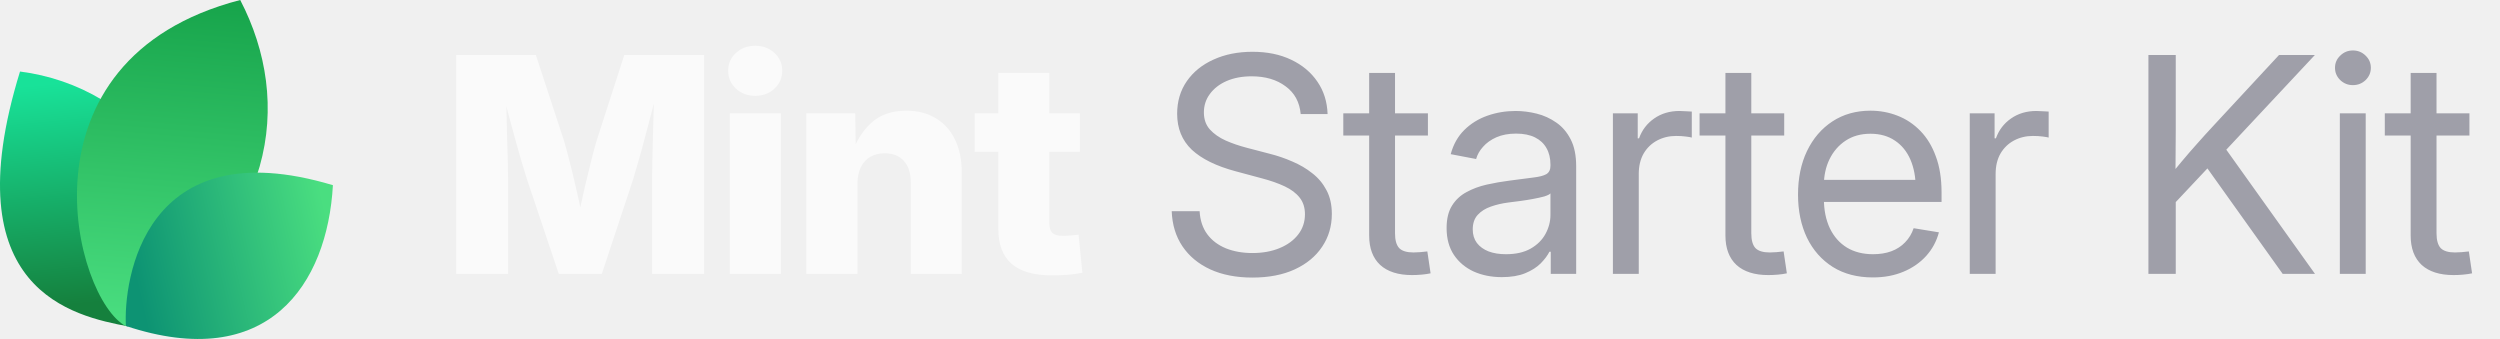
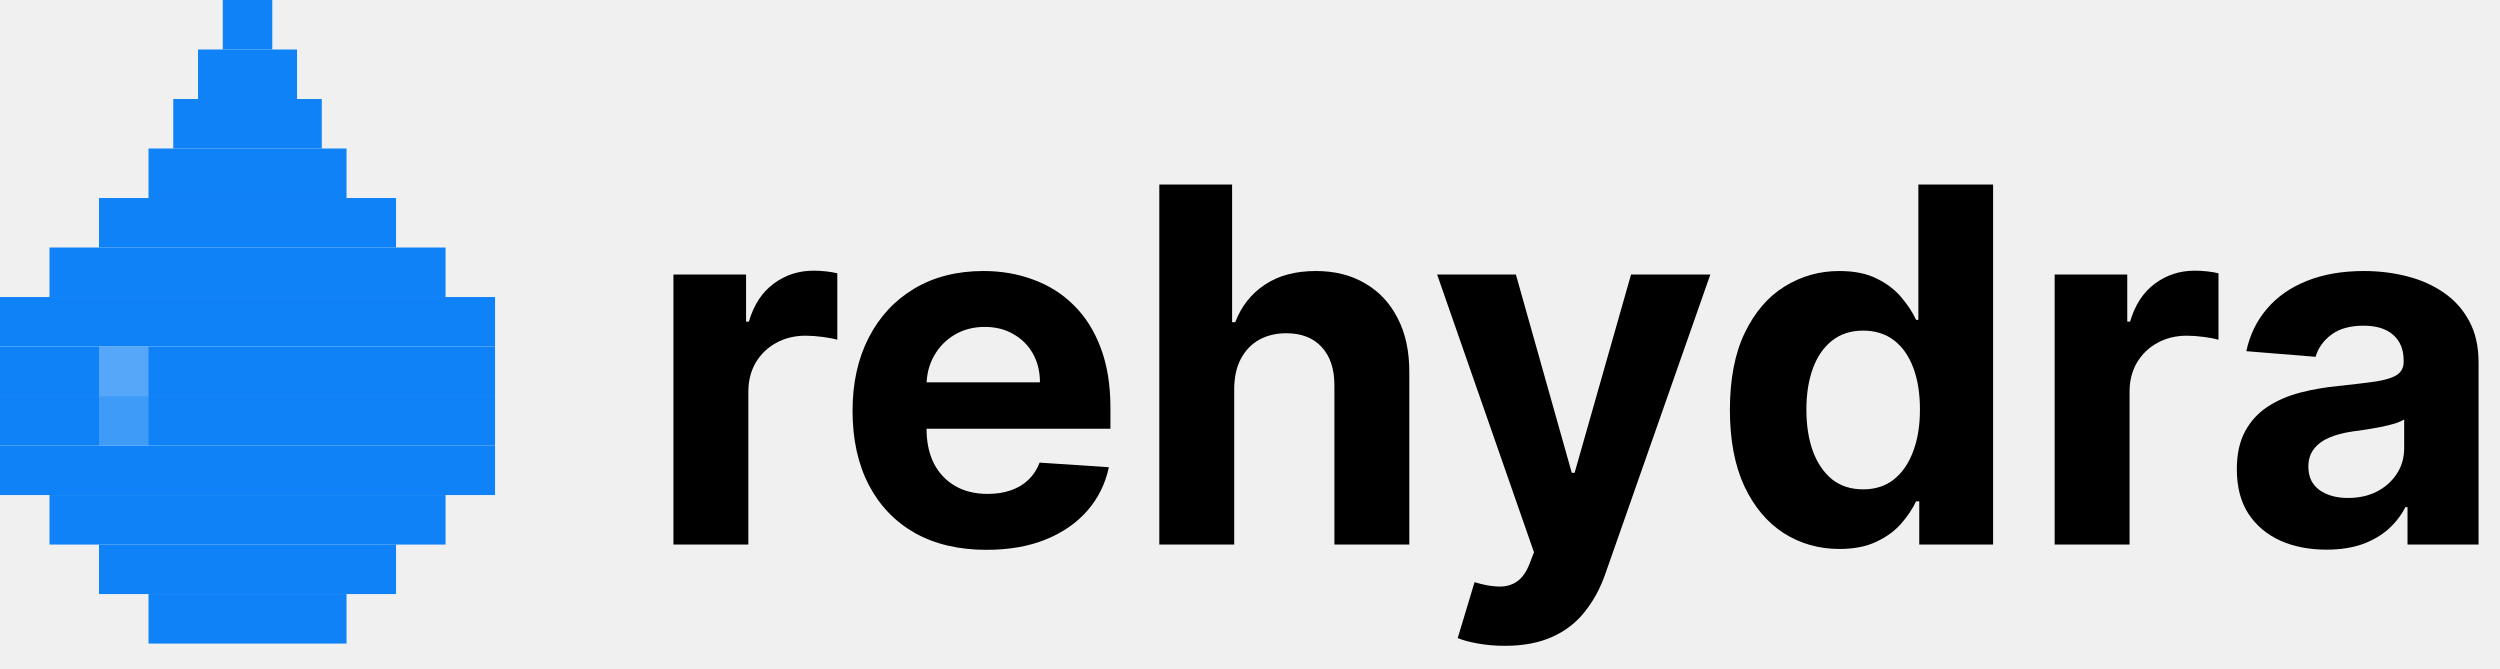
- <svg xmlns="http://www.w3.org/2000/svg" width="177" height="24" viewBox="0 0 177 24" fill="none">
-   <path d="M9.061 23.108C5.268 22.377 -3.391 20.627 1.417 5.064C9.634 6.099 16.973 14.064 9.061 23.108Z" fill="url(#paint0_linear_17557_2145)" />
-   <path d="M8.919 23.094C5.276 21.222 0.784 4.209 17.007 0C20.757 7.193 19.621 16.545 8.919 23.094Z" fill="url(#paint1_linear_17557_2145)" />
-   <path d="M8.914 23.079C8.735 19.882 10.159 9.085 23.57 13.111C23.181 20.123 18.984 26.418 8.914 23.079Z" fill="url(#paint2_linear_17557_2145)" />
-   <path d="M32.301 19.392V3.894H37.938L39.925 9.948C40.036 10.315 40.164 10.787 40.31 11.362C40.462 11.938 40.611 12.552 40.757 13.204C40.91 13.855 41.048 14.483 41.173 15.086C41.305 15.682 41.412 16.192 41.495 16.615H40.695C40.771 16.192 40.871 15.682 40.996 15.086C41.128 14.49 41.267 13.866 41.412 13.214C41.565 12.562 41.714 11.948 41.86 11.373C42.005 10.79 42.133 10.315 42.244 9.948L44.2 3.894H49.848V19.392H46.166V12.704C46.166 12.357 46.173 11.917 46.187 11.383C46.2 10.849 46.214 10.27 46.228 9.646C46.249 9.022 46.266 8.391 46.28 7.753C46.301 7.115 46.311 6.519 46.311 5.964H46.623C46.485 6.561 46.332 7.181 46.166 7.826C45.999 8.471 45.833 9.102 45.666 9.719C45.507 10.336 45.351 10.901 45.198 11.414C45.053 11.928 44.928 12.357 44.824 12.704L42.608 19.392H39.561L37.314 12.704C37.203 12.357 37.072 11.928 36.919 11.414C36.773 10.901 36.614 10.34 36.441 9.729C36.274 9.112 36.104 8.481 35.931 7.836C35.764 7.192 35.608 6.567 35.463 5.964H35.827C35.834 6.512 35.844 7.105 35.858 7.743C35.872 8.374 35.886 9.005 35.9 9.636C35.92 10.26 35.938 10.839 35.952 11.373C35.965 11.907 35.972 12.351 35.972 12.704V19.392H32.301ZM51.668 19.392V8.024H55.288V19.392H51.668ZM53.468 6.786C52.927 6.786 52.473 6.616 52.105 6.276C51.738 5.93 51.554 5.507 51.554 5.007C51.554 4.508 51.738 4.088 52.105 3.749C52.473 3.409 52.927 3.239 53.468 3.239C54.009 3.239 54.463 3.409 54.83 3.749C55.198 4.082 55.382 4.501 55.382 5.007C55.382 5.507 55.198 5.93 54.83 6.276C54.463 6.616 54.009 6.786 53.468 6.786ZM60.708 13.027V19.392H57.088V8.024H60.551L60.593 10.967H60.281C60.593 10.024 61.061 9.268 61.685 8.7C62.309 8.124 63.138 7.836 64.171 7.836C64.975 7.836 65.672 8.017 66.262 8.377C66.851 8.731 67.302 9.234 67.614 9.885C67.933 10.537 68.092 11.307 68.092 12.194V19.392H64.483V12.912C64.483 12.26 64.32 11.754 63.994 11.394C63.675 11.033 63.221 10.853 62.632 10.853C62.25 10.853 61.914 10.936 61.623 11.102C61.332 11.269 61.106 11.515 60.947 11.841C60.787 12.16 60.708 12.555 60.708 13.027ZM76.456 8.024V10.749H69.008V8.024H76.456ZM70.683 5.163H74.292V15.783C74.292 16.102 74.361 16.334 74.5 16.48C74.646 16.625 74.899 16.698 75.259 16.698C75.405 16.698 75.596 16.688 75.831 16.667C76.074 16.646 76.251 16.629 76.362 16.615L76.632 19.309C76.313 19.378 75.963 19.427 75.582 19.455C75.207 19.482 74.836 19.496 74.469 19.496C73.2 19.496 72.25 19.222 71.619 18.674C70.995 18.127 70.683 17.308 70.683 16.22V5.163Z" fill="#FAFAFA" />
-   <path d="M88.667 19.652C87.523 19.652 86.528 19.458 85.682 19.07C84.843 18.681 84.188 18.137 83.716 17.437C83.245 16.736 82.992 15.908 82.957 14.951H84.933C84.968 15.596 85.148 16.14 85.474 16.584C85.8 17.021 86.24 17.354 86.795 17.582C87.35 17.804 87.974 17.915 88.667 17.915C89.388 17.915 90.026 17.801 90.581 17.572C91.143 17.343 91.583 17.024 91.902 16.615C92.228 16.199 92.391 15.717 92.391 15.169C92.391 14.698 92.266 14.306 92.017 13.994C91.767 13.675 91.413 13.408 90.956 13.193C90.498 12.978 89.954 12.787 89.323 12.621L87.502 12.132C86.123 11.765 85.082 11.255 84.382 10.603C83.689 9.944 83.342 9.095 83.342 8.055C83.342 7.174 83.571 6.404 84.028 5.746C84.486 5.087 85.117 4.577 85.921 4.217C86.726 3.849 87.645 3.666 88.678 3.666C89.718 3.666 90.63 3.853 91.413 4.227C92.204 4.602 92.824 5.122 93.275 5.787C93.726 6.446 93.965 7.209 93.993 8.076H92.089C92.013 7.23 91.656 6.574 91.018 6.11C90.387 5.638 89.586 5.403 88.615 5.403C87.95 5.403 87.36 5.513 86.847 5.735C86.341 5.957 85.946 6.262 85.661 6.651C85.377 7.032 85.235 7.469 85.235 7.961C85.235 8.447 85.377 8.849 85.661 9.168C85.946 9.48 86.317 9.74 86.774 9.948C87.232 10.149 87.724 10.319 88.251 10.457L89.884 10.884C90.439 11.023 90.977 11.206 91.496 11.435C92.023 11.657 92.495 11.934 92.911 12.267C93.334 12.593 93.67 12.995 93.92 13.474C94.17 13.945 94.294 14.504 94.294 15.149C94.294 16.015 94.066 16.788 93.608 17.468C93.157 18.148 92.512 18.681 91.673 19.07C90.834 19.458 89.832 19.652 88.667 19.652ZM101.097 8.024V9.594H95.106V8.024H101.097ZM96.937 5.163H98.767V16.521C98.767 17 98.865 17.347 99.059 17.562C99.26 17.77 99.6 17.874 100.078 17.874C100.21 17.874 100.366 17.867 100.546 17.853C100.733 17.832 100.903 17.815 101.056 17.801L101.285 19.351C101.097 19.392 100.886 19.423 100.65 19.444C100.414 19.465 100.189 19.475 99.974 19.475C98.996 19.475 98.244 19.236 97.717 18.758C97.197 18.272 96.937 17.579 96.937 16.677V5.163ZM106.33 19.621C105.595 19.621 104.932 19.489 104.343 19.226C103.754 18.955 103.285 18.564 102.939 18.05C102.592 17.53 102.419 16.896 102.419 16.147C102.419 15.495 102.547 14.965 102.804 14.556C103.06 14.146 103.403 13.828 103.833 13.599C104.263 13.363 104.742 13.186 105.269 13.068C105.796 12.95 106.333 12.857 106.881 12.787C107.574 12.69 108.132 12.617 108.555 12.569C108.978 12.52 109.287 12.441 109.481 12.33C109.675 12.212 109.772 12.014 109.772 11.737V11.654C109.772 11.203 109.679 10.815 109.492 10.489C109.311 10.163 109.041 9.91 108.68 9.729C108.32 9.549 107.872 9.459 107.338 9.459C106.805 9.459 106.34 9.546 105.945 9.719C105.556 9.892 105.241 10.118 104.998 10.395C104.755 10.665 104.593 10.953 104.509 11.258L102.71 10.915C102.897 10.222 103.22 9.65 103.677 9.199C104.135 8.748 104.679 8.412 105.31 8.19C105.941 7.968 106.607 7.857 107.307 7.857C107.8 7.857 108.295 7.92 108.795 8.044C109.301 8.169 109.765 8.381 110.188 8.679C110.611 8.97 110.951 9.369 111.208 9.875C111.464 10.374 111.593 11.005 111.593 11.768V19.392H109.793V17.822H109.7C109.568 18.085 109.363 18.359 109.086 18.643C108.809 18.921 108.444 19.153 107.994 19.34C107.543 19.527 106.988 19.621 106.33 19.621ZM106.621 17.998C107.321 17.998 107.904 17.867 108.368 17.603C108.84 17.333 109.19 16.986 109.419 16.563C109.654 16.133 109.772 15.682 109.772 15.211V13.692C109.703 13.769 109.554 13.841 109.325 13.911C109.096 13.973 108.829 14.032 108.524 14.088C108.226 14.143 107.921 14.192 107.609 14.233C107.304 14.275 107.033 14.309 106.798 14.337C106.354 14.393 105.938 14.49 105.549 14.628C105.168 14.76 104.86 14.954 104.624 15.211C104.388 15.467 104.27 15.811 104.27 16.241C104.27 16.615 104.367 16.934 104.561 17.198C104.762 17.461 105.04 17.662 105.393 17.801C105.747 17.933 106.156 17.998 106.621 17.998ZM114.193 19.392V8.024H115.951V9.792H116.045C116.253 9.209 116.61 8.741 117.116 8.388C117.622 8.034 118.219 7.857 118.905 7.857C119.058 7.857 119.217 7.864 119.384 7.878C119.55 7.885 119.682 7.892 119.779 7.899V9.74C119.716 9.719 119.578 9.695 119.363 9.667C119.155 9.639 118.922 9.625 118.666 9.625C118.174 9.625 117.726 9.733 117.324 9.948C116.922 10.163 116.603 10.471 116.367 10.874C116.138 11.276 116.024 11.758 116.024 12.319V19.392H114.193ZM126.322 8.024V9.594H120.33V8.024H126.322ZM122.161 5.163H123.992V16.521C123.992 17 124.089 17.347 124.283 17.562C124.484 17.77 124.824 17.874 125.302 17.874C125.434 17.874 125.59 17.867 125.77 17.853C125.958 17.832 126.127 17.815 126.28 17.801L126.509 19.351C126.322 19.392 126.11 19.423 125.874 19.444C125.639 19.465 125.413 19.475 125.198 19.475C124.221 19.475 123.468 19.236 122.941 18.758C122.421 18.272 122.161 17.579 122.161 16.677V5.163ZM132.604 19.642C131.502 19.642 130.555 19.396 129.765 18.903C128.974 18.404 128.364 17.714 127.934 16.834C127.511 15.946 127.3 14.927 127.3 13.775C127.3 12.611 127.511 11.584 127.934 10.697C128.364 9.802 128.964 9.102 129.734 8.596C130.51 8.089 131.408 7.836 132.428 7.836C133.1 7.836 133.738 7.954 134.341 8.19C134.952 8.426 135.489 8.783 135.954 9.261C136.425 9.74 136.793 10.343 137.056 11.071C137.327 11.792 137.462 12.645 137.462 13.63V14.296H128.433V12.735H136.463L135.631 13.297C135.631 12.541 135.506 11.876 135.257 11.3C135.007 10.725 134.643 10.277 134.165 9.958C133.686 9.632 133.107 9.469 132.428 9.469C131.748 9.469 131.162 9.632 130.67 9.958C130.177 10.284 129.796 10.725 129.526 11.279C129.262 11.827 129.13 12.441 129.13 13.12V14.046C129.13 14.864 129.273 15.572 129.557 16.168C129.841 16.757 130.243 17.211 130.763 17.53C131.283 17.842 131.901 17.998 132.615 17.998C133.093 17.998 133.523 17.929 133.905 17.79C134.293 17.645 134.619 17.433 134.882 17.156C135.153 16.879 135.354 16.546 135.486 16.157L137.275 16.449C137.108 17.08 136.81 17.634 136.38 18.113C135.95 18.591 135.413 18.966 134.768 19.236C134.123 19.507 133.402 19.642 132.604 19.642ZM139.459 19.392V8.024H141.217V9.792H141.311C141.519 9.209 141.876 8.741 142.382 8.388C142.888 8.034 143.485 7.857 144.171 7.857C144.324 7.857 144.483 7.864 144.649 7.878C144.816 7.885 144.948 7.892 145.045 7.899V9.74C144.982 9.719 144.844 9.695 144.629 9.667C144.421 9.639 144.188 9.625 143.932 9.625C143.439 9.625 142.992 9.733 142.59 9.948C142.188 10.163 141.869 10.471 141.633 10.874C141.404 11.276 141.29 11.758 141.29 12.319V19.392H139.459ZM153.429 14.961V12.715C153.783 12.257 154.136 11.82 154.49 11.404C154.844 10.981 155.204 10.565 155.572 10.156C155.939 9.74 156.314 9.327 156.695 8.918L161.355 3.894H163.893L157.277 10.967H157.184L153.429 14.961ZM152.108 19.392V3.894H154.043V9.241L154.022 12.559L154.043 13.505V19.392H152.108ZM161.615 19.392L155.967 11.477L157.173 9.969L163.903 19.392H161.615ZM165.661 19.392V8.024H167.492V19.392H165.661ZM166.587 6.027C166.24 6.027 165.942 5.909 165.692 5.673C165.443 5.43 165.318 5.139 165.318 4.799C165.318 4.459 165.443 4.172 165.692 3.936C165.942 3.693 166.24 3.572 166.587 3.572C166.934 3.572 167.232 3.693 167.482 3.936C167.731 4.172 167.856 4.459 167.856 4.799C167.856 5.139 167.731 5.43 167.482 5.673C167.232 5.909 166.934 6.027 166.587 6.027ZM174.836 8.024V9.594H168.844V8.024H174.836ZM170.675 5.163H172.506V16.521C172.506 17 172.603 17.347 172.797 17.562C172.998 17.77 173.338 17.874 173.816 17.874C173.948 17.874 174.104 17.867 174.284 17.853C174.472 17.832 174.641 17.815 174.794 17.801L175.023 19.351C174.836 19.392 174.624 19.423 174.388 19.444C174.153 19.465 173.927 19.475 173.712 19.475C172.735 19.475 171.982 19.236 171.455 18.758C170.935 18.272 170.675 17.579 170.675 16.677V5.163Z" fill="#9F9FA9" />
-   <defs>
-     <linearGradient id="paint0_linear_17557_2145" x1="3.776" y1="5.916" x2="5.232" y2="21.559" gradientUnits="userSpaceOnUse">
-       <stop stop-color="#18E299" />
-       <stop offset="1" stop-color="#15803D" />
-     </linearGradient>
-     <linearGradient id="paint1_linear_17557_2145" x1="12.171" y1="-0.718" x2="10.19" y2="22.983" gradientUnits="userSpaceOnUse">
-       <stop stop-color="#16A34A" />
-       <stop offset="1" stop-color="#4ADE80" />
-     </linearGradient>
-     <linearGradient id="paint2_linear_17557_2145" x1="23.133" y1="15.353" x2="9.338" y2="18.52" gradientUnits="userSpaceOnUse">
-       <stop stop-color="#4ADE80" />
-       <stop offset="1" stop-color="#0D9373" />
-     </linearGradient>
-   </defs>
+ <svg xmlns="http://www.w3.org/2000/svg" width="101" height="27" viewBox="0 0 101 27" fill="none">
+   <path d="M27.207 22V11.091H30.141V12.994H30.254C30.453 12.317 30.787 11.806 31.256 11.46C31.724 11.11 32.264 10.935 32.875 10.935C33.026 10.935 33.19 10.944 33.365 10.963C33.54 10.982 33.694 11.008 33.827 11.041V13.726C33.685 13.683 33.488 13.645 33.237 13.612C32.986 13.579 32.757 13.562 32.548 13.562C32.103 13.562 31.706 13.66 31.355 13.854C31.009 14.043 30.735 14.308 30.531 14.649C30.332 14.99 30.233 15.383 30.233 15.828V22H27.207Z" fill="black" />
+   <path d="M39.855 22.213C38.733 22.213 37.767 21.986 36.957 21.531C36.152 21.072 35.532 20.423 35.096 19.585C34.661 18.742 34.443 17.746 34.443 16.595C34.443 15.473 34.661 14.488 35.096 13.641C35.532 12.793 36.145 12.133 36.936 11.659C37.731 11.186 38.664 10.949 39.734 10.949C40.454 10.949 41.124 11.065 41.744 11.297C42.369 11.524 42.913 11.867 43.377 12.327C43.846 12.786 44.211 13.364 44.471 14.06C44.732 14.751 44.862 15.561 44.862 16.489V17.32H35.65V15.445H42.014C42.014 15.009 41.919 14.623 41.73 14.287C41.54 13.951 41.278 13.688 40.941 13.499C40.61 13.304 40.224 13.207 39.784 13.207C39.325 13.207 38.917 13.314 38.562 13.527C38.212 13.735 37.937 14.017 37.738 14.372C37.539 14.723 37.438 15.113 37.433 15.544V17.327C37.433 17.866 37.532 18.333 37.731 18.726C37.935 19.119 38.221 19.422 38.591 19.635C38.96 19.848 39.398 19.954 39.904 19.954C40.241 19.954 40.548 19.907 40.828 19.812C41.107 19.718 41.346 19.576 41.545 19.386C41.744 19.197 41.895 18.965 42 18.69L44.798 18.875C44.656 19.547 44.365 20.134 43.924 20.636C43.489 21.134 42.925 21.522 42.234 21.801C41.547 22.076 40.754 22.213 39.855 22.213Z" fill="black" />
+   <path d="M49.862 15.693V22H46.836V7.455H49.777V13.016H49.904C50.151 12.372 50.548 11.867 51.098 11.503C51.647 11.133 52.336 10.949 53.164 10.949C53.922 10.949 54.583 11.115 55.146 11.446C55.714 11.773 56.154 12.244 56.467 12.859C56.784 13.47 56.941 14.202 56.936 15.054V22H53.91V15.594C53.915 14.921 53.744 14.398 53.399 14.024C53.058 13.65 52.58 13.463 51.964 13.463C51.552 13.463 51.188 13.551 50.87 13.726C50.558 13.901 50.312 14.157 50.132 14.493C49.957 14.824 49.867 15.224 49.862 15.693Z" fill="black" />
+   <path d="M60.794 26.091C60.41 26.091 60.051 26.06 59.715 25.999C59.383 25.942 59.108 25.868 58.891 25.778L59.572 23.52C59.928 23.629 60.247 23.688 60.531 23.697C60.82 23.707 61.069 23.641 61.277 23.499C61.49 23.357 61.663 23.115 61.795 22.774L61.973 22.312L58.06 11.091H61.242L63.5 19.102H63.614L65.894 11.091H69.097L64.857 23.179C64.653 23.766 64.376 24.277 64.026 24.713C63.68 25.153 63.242 25.492 62.712 25.729C62.181 25.97 61.542 26.091 60.794 26.091Z" fill="black" />
+   <path d="M74.313 22.178C73.485 22.178 72.734 21.965 72.062 21.538C71.394 21.108 70.864 20.475 70.471 19.642C70.083 18.804 69.888 17.776 69.888 16.56C69.888 15.31 70.09 14.27 70.492 13.442C70.895 12.608 71.43 11.986 72.097 11.574C72.77 11.157 73.506 10.949 74.306 10.949C74.917 10.949 75.426 11.053 75.833 11.261C76.245 11.465 76.576 11.721 76.827 12.028C77.083 12.331 77.277 12.63 77.41 12.923H77.502V7.455H80.521V22H77.538V20.253H77.41C77.268 20.556 77.067 20.857 76.806 21.155C76.55 21.448 76.217 21.692 75.805 21.886C75.397 22.081 74.9 22.178 74.313 22.178ZM75.272 19.77C75.76 19.77 76.172 19.637 76.508 19.372C76.849 19.102 77.109 18.726 77.289 18.243C77.474 17.76 77.566 17.194 77.566 16.546C77.566 15.897 77.476 15.333 77.296 14.855C77.116 14.377 76.856 14.008 76.515 13.747C76.174 13.487 75.76 13.357 75.272 13.357C74.775 13.357 74.356 13.492 74.015 13.761C73.674 14.031 73.416 14.405 73.241 14.883C73.066 15.362 72.978 15.916 72.978 16.546C72.978 17.18 73.066 17.741 73.241 18.229C73.421 18.712 73.679 19.09 74.015 19.365C74.356 19.635 74.775 19.77 75.272 19.77Z" fill="black" />
+   <path d="M83.008 22V11.091H85.941V12.994H86.055C86.254 12.317 86.588 11.806 87.056 11.46C87.525 11.11 88.065 10.935 88.676 10.935C88.827 10.935 88.991 10.944 89.166 10.963C89.341 10.982 89.495 11.008 89.627 11.041V13.726C89.486 13.683 89.289 13.645 89.038 13.612C88.787 13.579 88.557 13.562 88.349 13.562C87.904 13.562 87.506 13.66 87.156 13.854C86.81 14.043 86.536 14.308 86.332 14.649C86.133 14.99 86.034 15.383 86.034 15.828V22H83.008Z" fill="black" />
+   <path d="M93.99 22.206C93.294 22.206 92.674 22.085 92.129 21.844C91.585 21.598 91.154 21.235 90.837 20.757C90.524 20.274 90.368 19.673 90.368 18.953C90.368 18.347 90.479 17.838 90.702 17.426C90.924 17.014 91.227 16.683 91.611 16.432C91.994 16.181 92.43 15.992 92.918 15.864C93.41 15.736 93.926 15.646 94.466 15.594C95.1 15.527 95.612 15.466 96 15.409C96.388 15.348 96.67 15.258 96.845 15.139C97.02 15.021 97.108 14.846 97.108 14.614V14.571C97.108 14.121 96.966 13.773 96.682 13.527C96.403 13.281 96.005 13.158 95.489 13.158C94.944 13.158 94.511 13.278 94.189 13.52C93.867 13.757 93.654 14.055 93.55 14.415L90.751 14.188C90.894 13.525 91.173 12.952 91.59 12.469C92.006 11.981 92.544 11.607 93.202 11.347C93.865 11.081 94.632 10.949 95.503 10.949C96.109 10.949 96.689 11.02 97.243 11.162C97.802 11.304 98.296 11.524 98.727 11.822C99.163 12.121 99.506 12.504 99.757 12.973C100.008 13.437 100.134 13.993 100.134 14.642V22H97.264V20.487H97.179C97.004 20.828 96.769 21.129 96.476 21.389C96.182 21.645 95.83 21.846 95.418 21.993C95.006 22.135 94.53 22.206 93.99 22.206ZM94.857 20.118C95.302 20.118 95.695 20.03 96.035 19.855C96.376 19.675 96.644 19.434 96.838 19.131C97.032 18.828 97.129 18.484 97.129 18.101V16.943C97.035 17.005 96.904 17.062 96.739 17.114C96.578 17.161 96.395 17.206 96.192 17.249C95.988 17.287 95.785 17.322 95.581 17.355C95.377 17.384 95.193 17.41 95.027 17.433C94.672 17.485 94.362 17.568 94.097 17.682C93.832 17.796 93.626 17.949 93.479 18.143C93.332 18.333 93.258 18.57 93.258 18.854C93.258 19.266 93.408 19.581 93.706 19.798C94.009 20.011 94.392 20.118 94.857 20.118Z" fill="black" />
+   <path d="M11 0H9V2H11V0Z" fill="#0E82F6" />
+   <path d="M12 2H8V4H12V2Z" fill="#0E82F6" />
+   <path d="M13 4H7V6H13V4Z" fill="#0E82F6" />
+   <path d="M14 6H6V8H14V6Z" fill="#0E82F6" />
+   <path d="M16 8H4V10H16V8Z" fill="#0E82F6" />
+   <path d="M18 10H2V12H18V10Z" fill="#0E82F6" />
+   <path d="M20 12H0V14H20V12Z" fill="#0E82F6" />
+   <path d="M20 14H0V16H20V14Z" fill="#0E82F6" />
+   <path d="M20 16H0V18H20V16Z" fill="#0E82F6" />
+   <path d="M20 18H0V20H20V18Z" fill="#0E82F6" />
+   <path d="M18 20H2V22H18V20Z" fill="#0E82F6" />
+   <path d="M16 22H4V24H16V22Z" fill="#0E82F6" />
+   <path d="M14 24H6V26H14V24Z" fill="#0E82F6" />
+   <path d="M6 14H4V16H6V14Z" fill="white" fill-opacity="0.3" />
+   <path d="M6 16H4V18H6V16Z" fill="white" fill-opacity="0.2" />
</svg>
